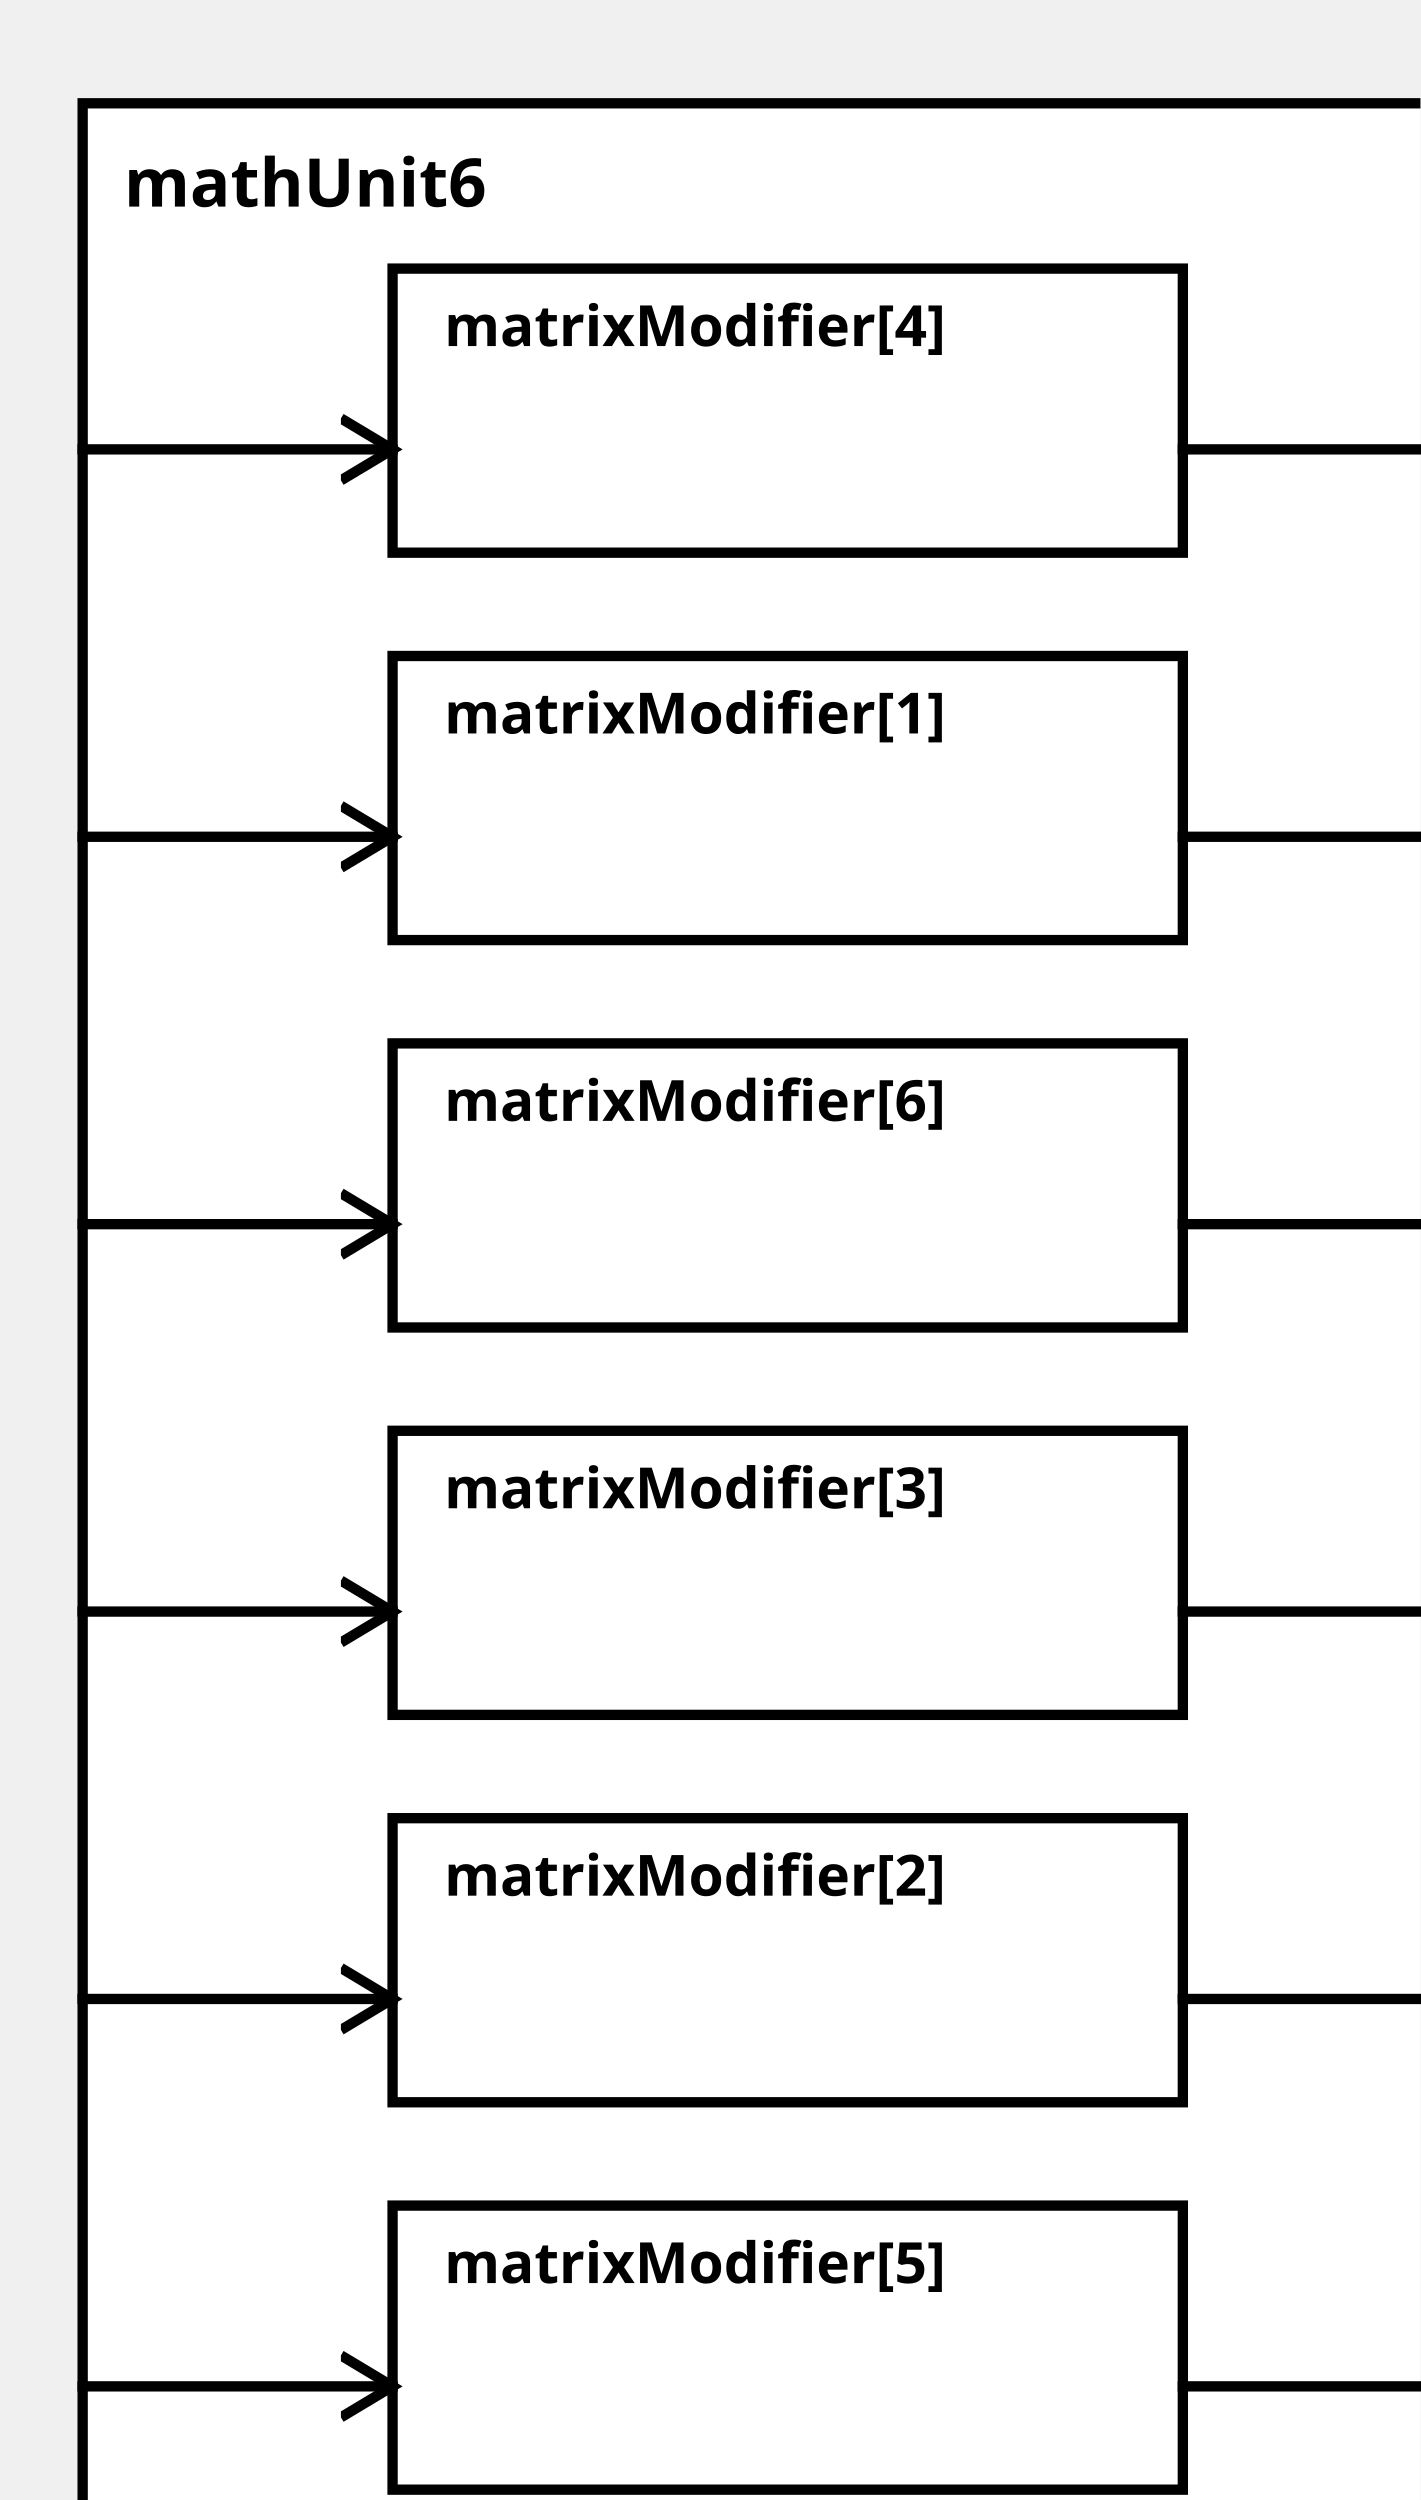
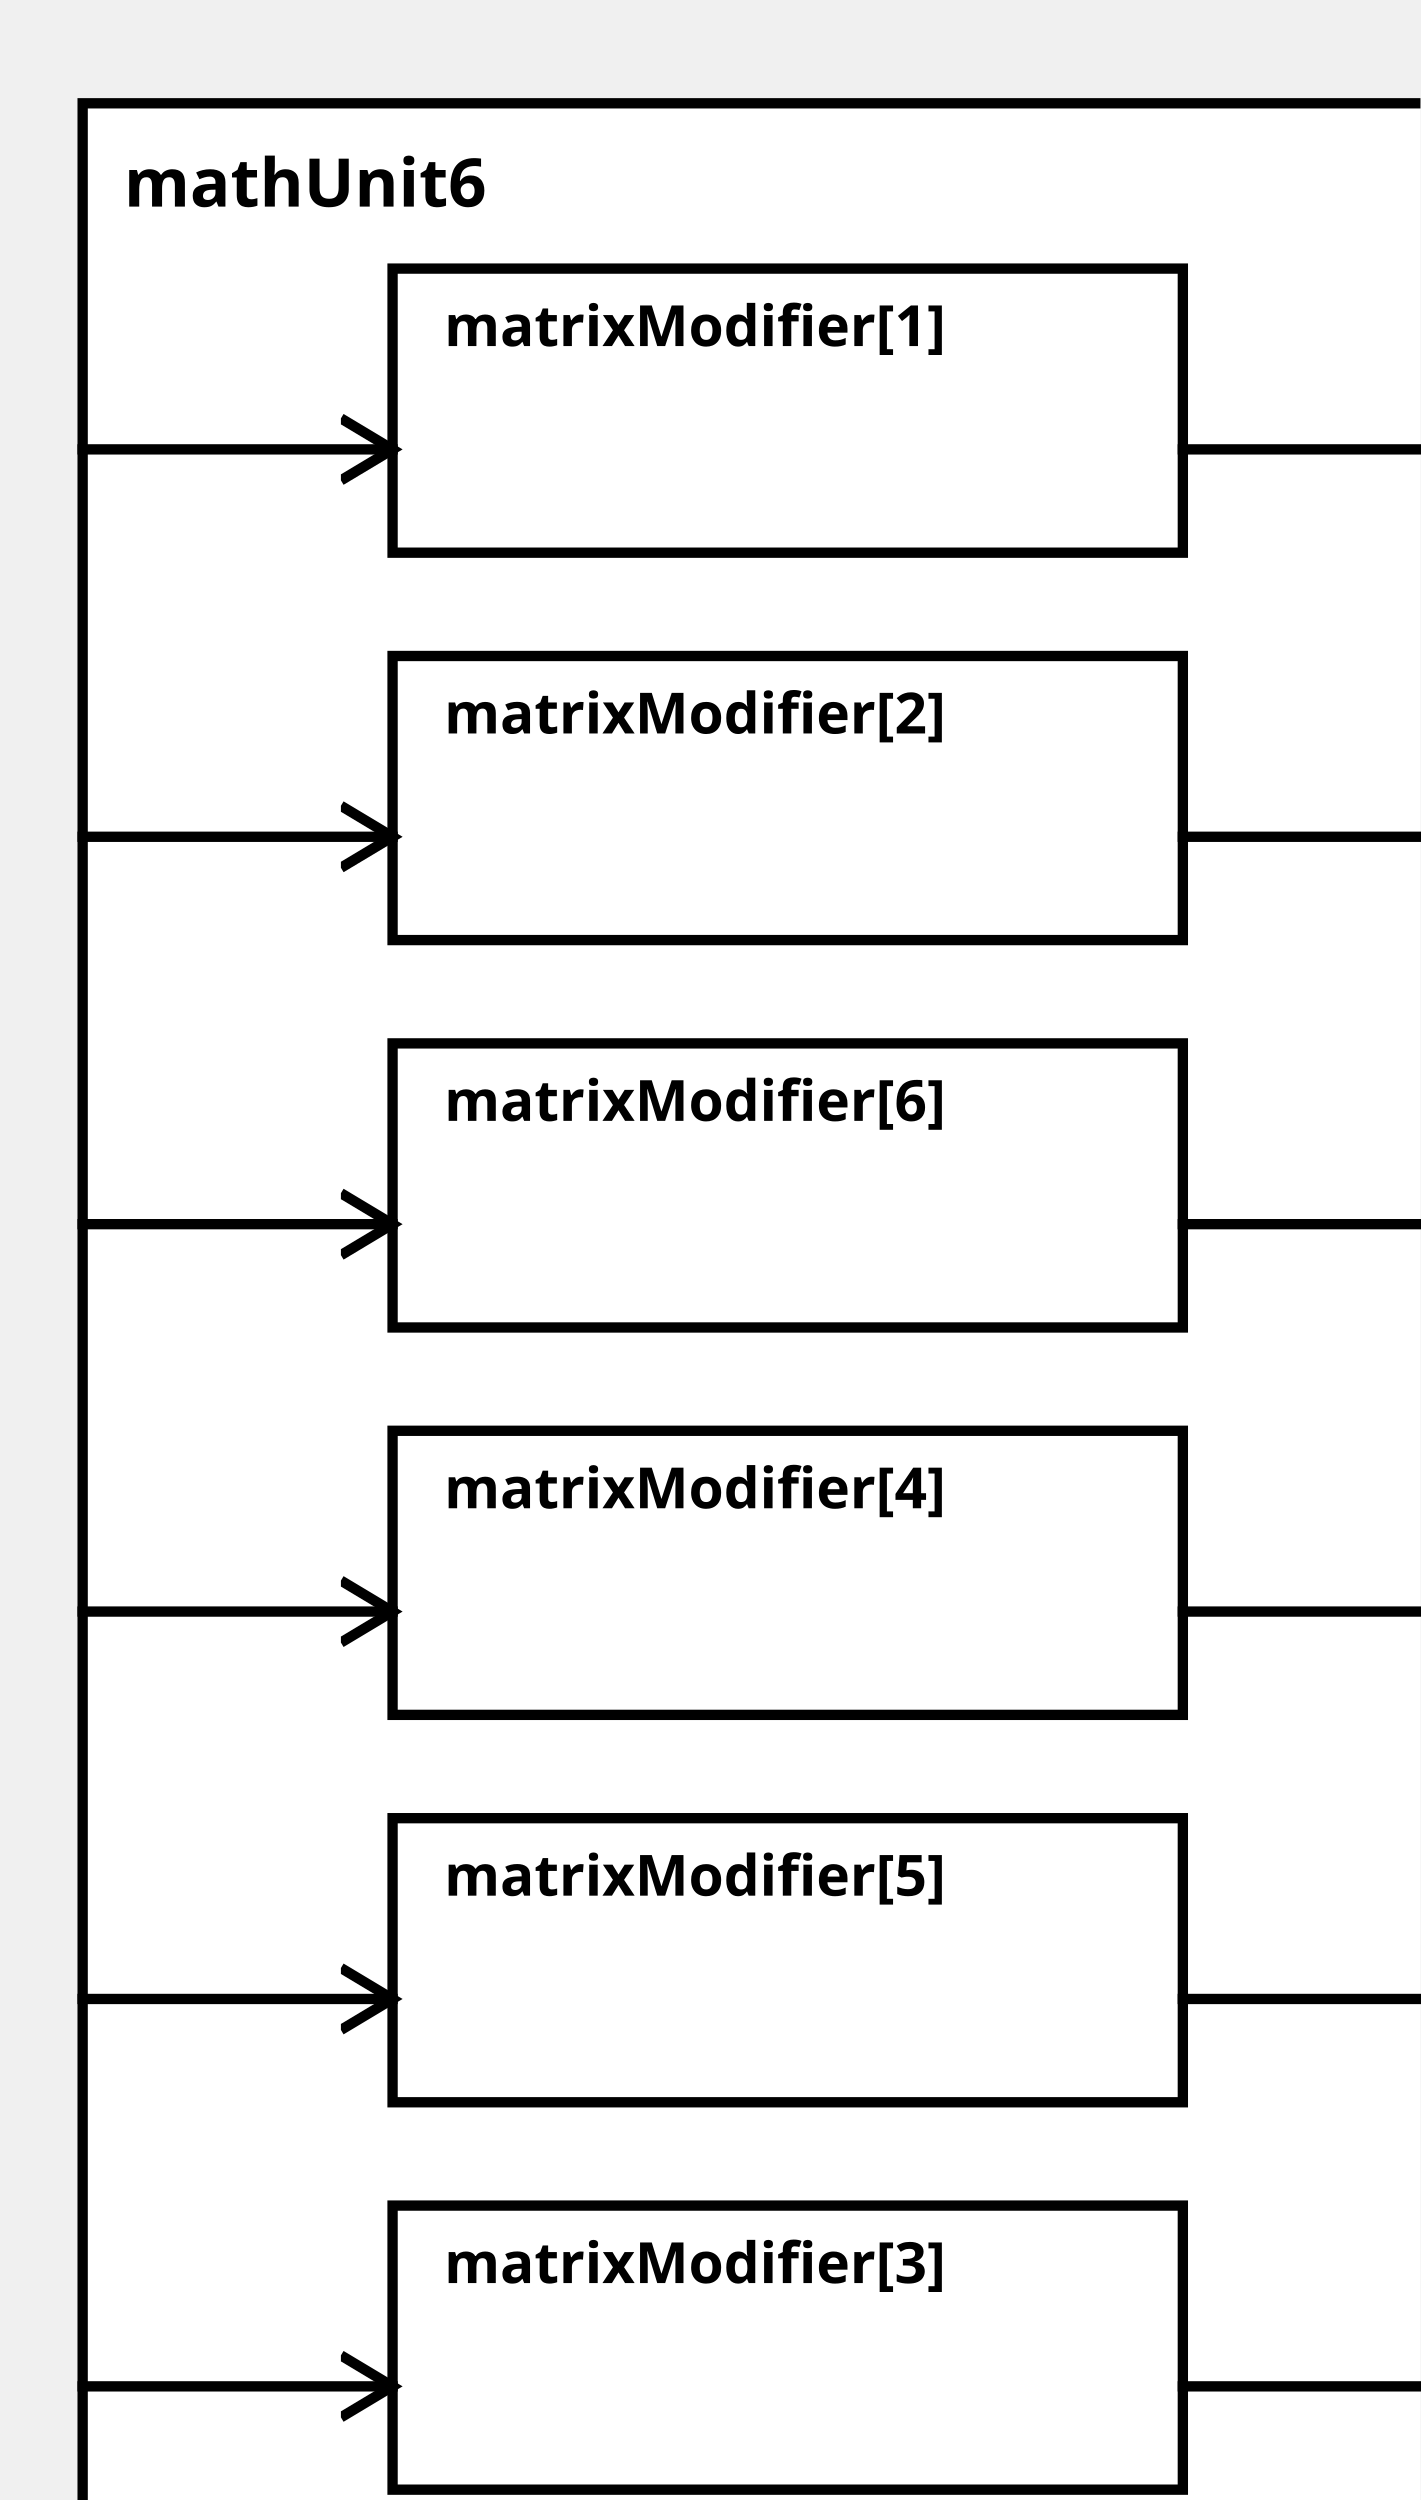
<svg xmlns="http://www.w3.org/2000/svg" width="100%" height="100%" version="1.1">
  <svg version="1.1">
    <g transform="translate(16 20)">
      <rect id="0" width="273" height="482" style="fill:white;stroke:black;stroke-width:2;fill-opacity:1.0;stroke-opacity:1.0" />
      <text x="8" y="20" style="font-weight: bold" font-family="Verdana" font-size="13" fill="black">
            mathUnit6
    </text>
    </g>
  </svg>
-   <g transform="translate(76 127)">
-     <rect data-name="paper.mathUnit6.matrixModifier[1]" id="3" width="153" height="55" style="fill:white;stroke:black;stroke-width:2;fill-opacity:1.0;stroke-opacity:1.0" />
+   <g transform="translate(76 52)">
+     <rect data-name="paper.mathUnit6.matrixModifier[1]" id="2" width="153" height="55" style="fill:white;stroke:black;stroke-width:2;fill-opacity:1.0;stroke-opacity:1.0" />
    <text x="10" y="15" alignment-baseline="middle" style="font-weight: bold" font-family="Verdana" font-size="11" fill="black">
    matrixModifier[1]
    </text>
  </g>
-   <g transform="translate(76 352)">
-     <rect data-name="paper.mathUnit6.matrixModifier[2]" id="6" width="153" height="55" style="fill:white;stroke:black;stroke-width:2;fill-opacity:1.0;stroke-opacity:1.0" />
+   <g transform="translate(76 127)">
+     <rect data-name="paper.mathUnit6.matrixModifier[2]" id="3" width="153" height="55" style="fill:white;stroke:black;stroke-width:2;fill-opacity:1.0;stroke-opacity:1.0" />
    <text x="10" y="15" alignment-baseline="middle" style="font-weight: bold" font-family="Verdana" font-size="11" fill="black">
    matrixModifier[2]
    </text>
  </g>
-   <g transform="translate(76 277)">
-     <rect data-name="paper.mathUnit6.matrixModifier[3]" id="5" width="153" height="55" style="fill:white;stroke:black;stroke-width:2;fill-opacity:1.0;stroke-opacity:1.0" />
+   <g transform="translate(76 427)">
+     <rect data-name="paper.mathUnit6.matrixModifier[3]" id="7" width="153" height="55" style="fill:white;stroke:black;stroke-width:2;fill-opacity:1.0;stroke-opacity:1.0" />
    <text x="10" y="15" alignment-baseline="middle" style="font-weight: bold" font-family="Verdana" font-size="11" fill="black">
    matrixModifier[3]
    </text>
  </g>
-   <g transform="translate(76 52)">
-     <rect data-name="paper.mathUnit6.matrixModifier[4]" id="2" width="153" height="55" style="fill:white;stroke:black;stroke-width:2;fill-opacity:1.0;stroke-opacity:1.0" />
+   <g transform="translate(76 277)">
+     <rect data-name="paper.mathUnit6.matrixModifier[4]" id="5" width="153" height="55" style="fill:white;stroke:black;stroke-width:2;fill-opacity:1.0;stroke-opacity:1.0" />
    <text x="10" y="15" alignment-baseline="middle" style="font-weight: bold" font-family="Verdana" font-size="11" fill="black">
    matrixModifier[4]
    </text>
  </g>
-   <g transform="translate(76 427)">
-     <rect data-name="paper.mathUnit6.matrixModifier[5]" id="7" width="153" height="55" style="fill:white;stroke:black;stroke-width:2;fill-opacity:1.0;stroke-opacity:1.0" />
+   <g transform="translate(76 352)">
+     <rect data-name="paper.mathUnit6.matrixModifier[5]" id="6" width="153" height="55" style="fill:white;stroke:black;stroke-width:2;fill-opacity:1.0;stroke-opacity:1.0" />
    <text x="10" y="15" alignment-baseline="middle" style="font-weight: bold" font-family="Verdana" font-size="11" fill="black">
    matrixModifier[5]
    </text>
  </g>
  <g transform="translate(76 202)">
    <rect data-name="paper.mathUnit6.matrixModifier[6]" id="4" width="153" height="55" style="fill:white;stroke:black;stroke-width:2;fill-opacity:1.0;stroke-opacity:1.0" />
    <text x="10" y="15" alignment-baseline="middle" style="font-weight: bold" font-family="Verdana" font-size="11" fill="black">
    matrixModifier[6]
    </text>
  </g>
  <defs>
    <marker id="0,0,0" markerWidth="13" markerHeight="13" refX="5" refY="5" orient="auto">
      <polyline points="0,2 5,5 0,8" style="fill:none; stroke:rgb(0,0,0);                     stroke-width:1" />
    </marker>
  </defs>
+   <line stroke-linecap="square" x1="229" y1="87" x2="289" y2="87" style="stroke:rgb(0, 0,0);             stroke-width:2;                 marker-end: url(#0,0,0)             " />
  <line stroke-linecap="square" x1="229" y1="162" x2="289" y2="162" style="stroke:rgb(0, 0,0);             stroke-width:2;                 marker-end: url(#0,0,0)             " />
+   <line stroke-linecap="square" x1="229" y1="462" x2="289" y2="462" style="stroke:rgb(0, 0,0);             stroke-width:2;                 marker-end: url(#0,0,0)             " />
+   <line stroke-linecap="square" x1="229" y1="312" x2="289" y2="312" style="stroke:rgb(0, 0,0);             stroke-width:2;                 marker-end: url(#0,0,0)             " />
  <line stroke-linecap="square" x1="229" y1="387" x2="289" y2="387" style="stroke:rgb(0, 0,0);             stroke-width:2;                 marker-end: url(#0,0,0)             " />
-   <line stroke-linecap="square" x1="229" y1="312" x2="289" y2="312" style="stroke:rgb(0, 0,0);             stroke-width:2;                 marker-end: url(#0,0,0)             " />
-   <line stroke-linecap="square" x1="229" y1="87" x2="289" y2="87" style="stroke:rgb(0, 0,0);             stroke-width:2;                 marker-end: url(#0,0,0)             " />
-   <line stroke-linecap="square" x1="229" y1="462" x2="289" y2="462" style="stroke:rgb(0, 0,0);             stroke-width:2;                 marker-end: url(#0,0,0)             " />
  <line stroke-linecap="square" x1="229" y1="237" x2="289" y2="237" style="stroke:rgb(0, 0,0);             stroke-width:2;                 marker-end: url(#0,0,0)             " />
+   <line stroke-linecap="square" x1="16" y1="87" x2="76" y2="87" style="stroke:rgb(0, 0,0);             stroke-width:2;                 marker-end: url(#0,0,0)             " />
  <line stroke-linecap="square" x1="16" y1="162" x2="76" y2="162" style="stroke:rgb(0, 0,0);             stroke-width:2;                 marker-end: url(#0,0,0)             " />
+   <line stroke-linecap="square" x1="16" y1="462" x2="76" y2="462" style="stroke:rgb(0, 0,0);             stroke-width:2;                 marker-end: url(#0,0,0)             " />
+   <line stroke-linecap="square" x1="16" y1="312" x2="76" y2="312" style="stroke:rgb(0, 0,0);             stroke-width:2;                 marker-end: url(#0,0,0)             " />
  <line stroke-linecap="square" x1="16" y1="387" x2="76" y2="387" style="stroke:rgb(0, 0,0);             stroke-width:2;                 marker-end: url(#0,0,0)             " />
-   <line stroke-linecap="square" x1="16" y1="312" x2="76" y2="312" style="stroke:rgb(0, 0,0);             stroke-width:2;                 marker-end: url(#0,0,0)             " />
-   <line stroke-linecap="square" x1="16" y1="87" x2="76" y2="87" style="stroke:rgb(0, 0,0);             stroke-width:2;                 marker-end: url(#0,0,0)             " />
-   <line stroke-linecap="square" x1="16" y1="462" x2="76" y2="462" style="stroke:rgb(0, 0,0);             stroke-width:2;                 marker-end: url(#0,0,0)             " />
  <line stroke-linecap="square" x1="16" y1="237" x2="76" y2="237" style="stroke:rgb(0, 0,0);             stroke-width:2;                 marker-end: url(#0,0,0)             " />
</svg>
